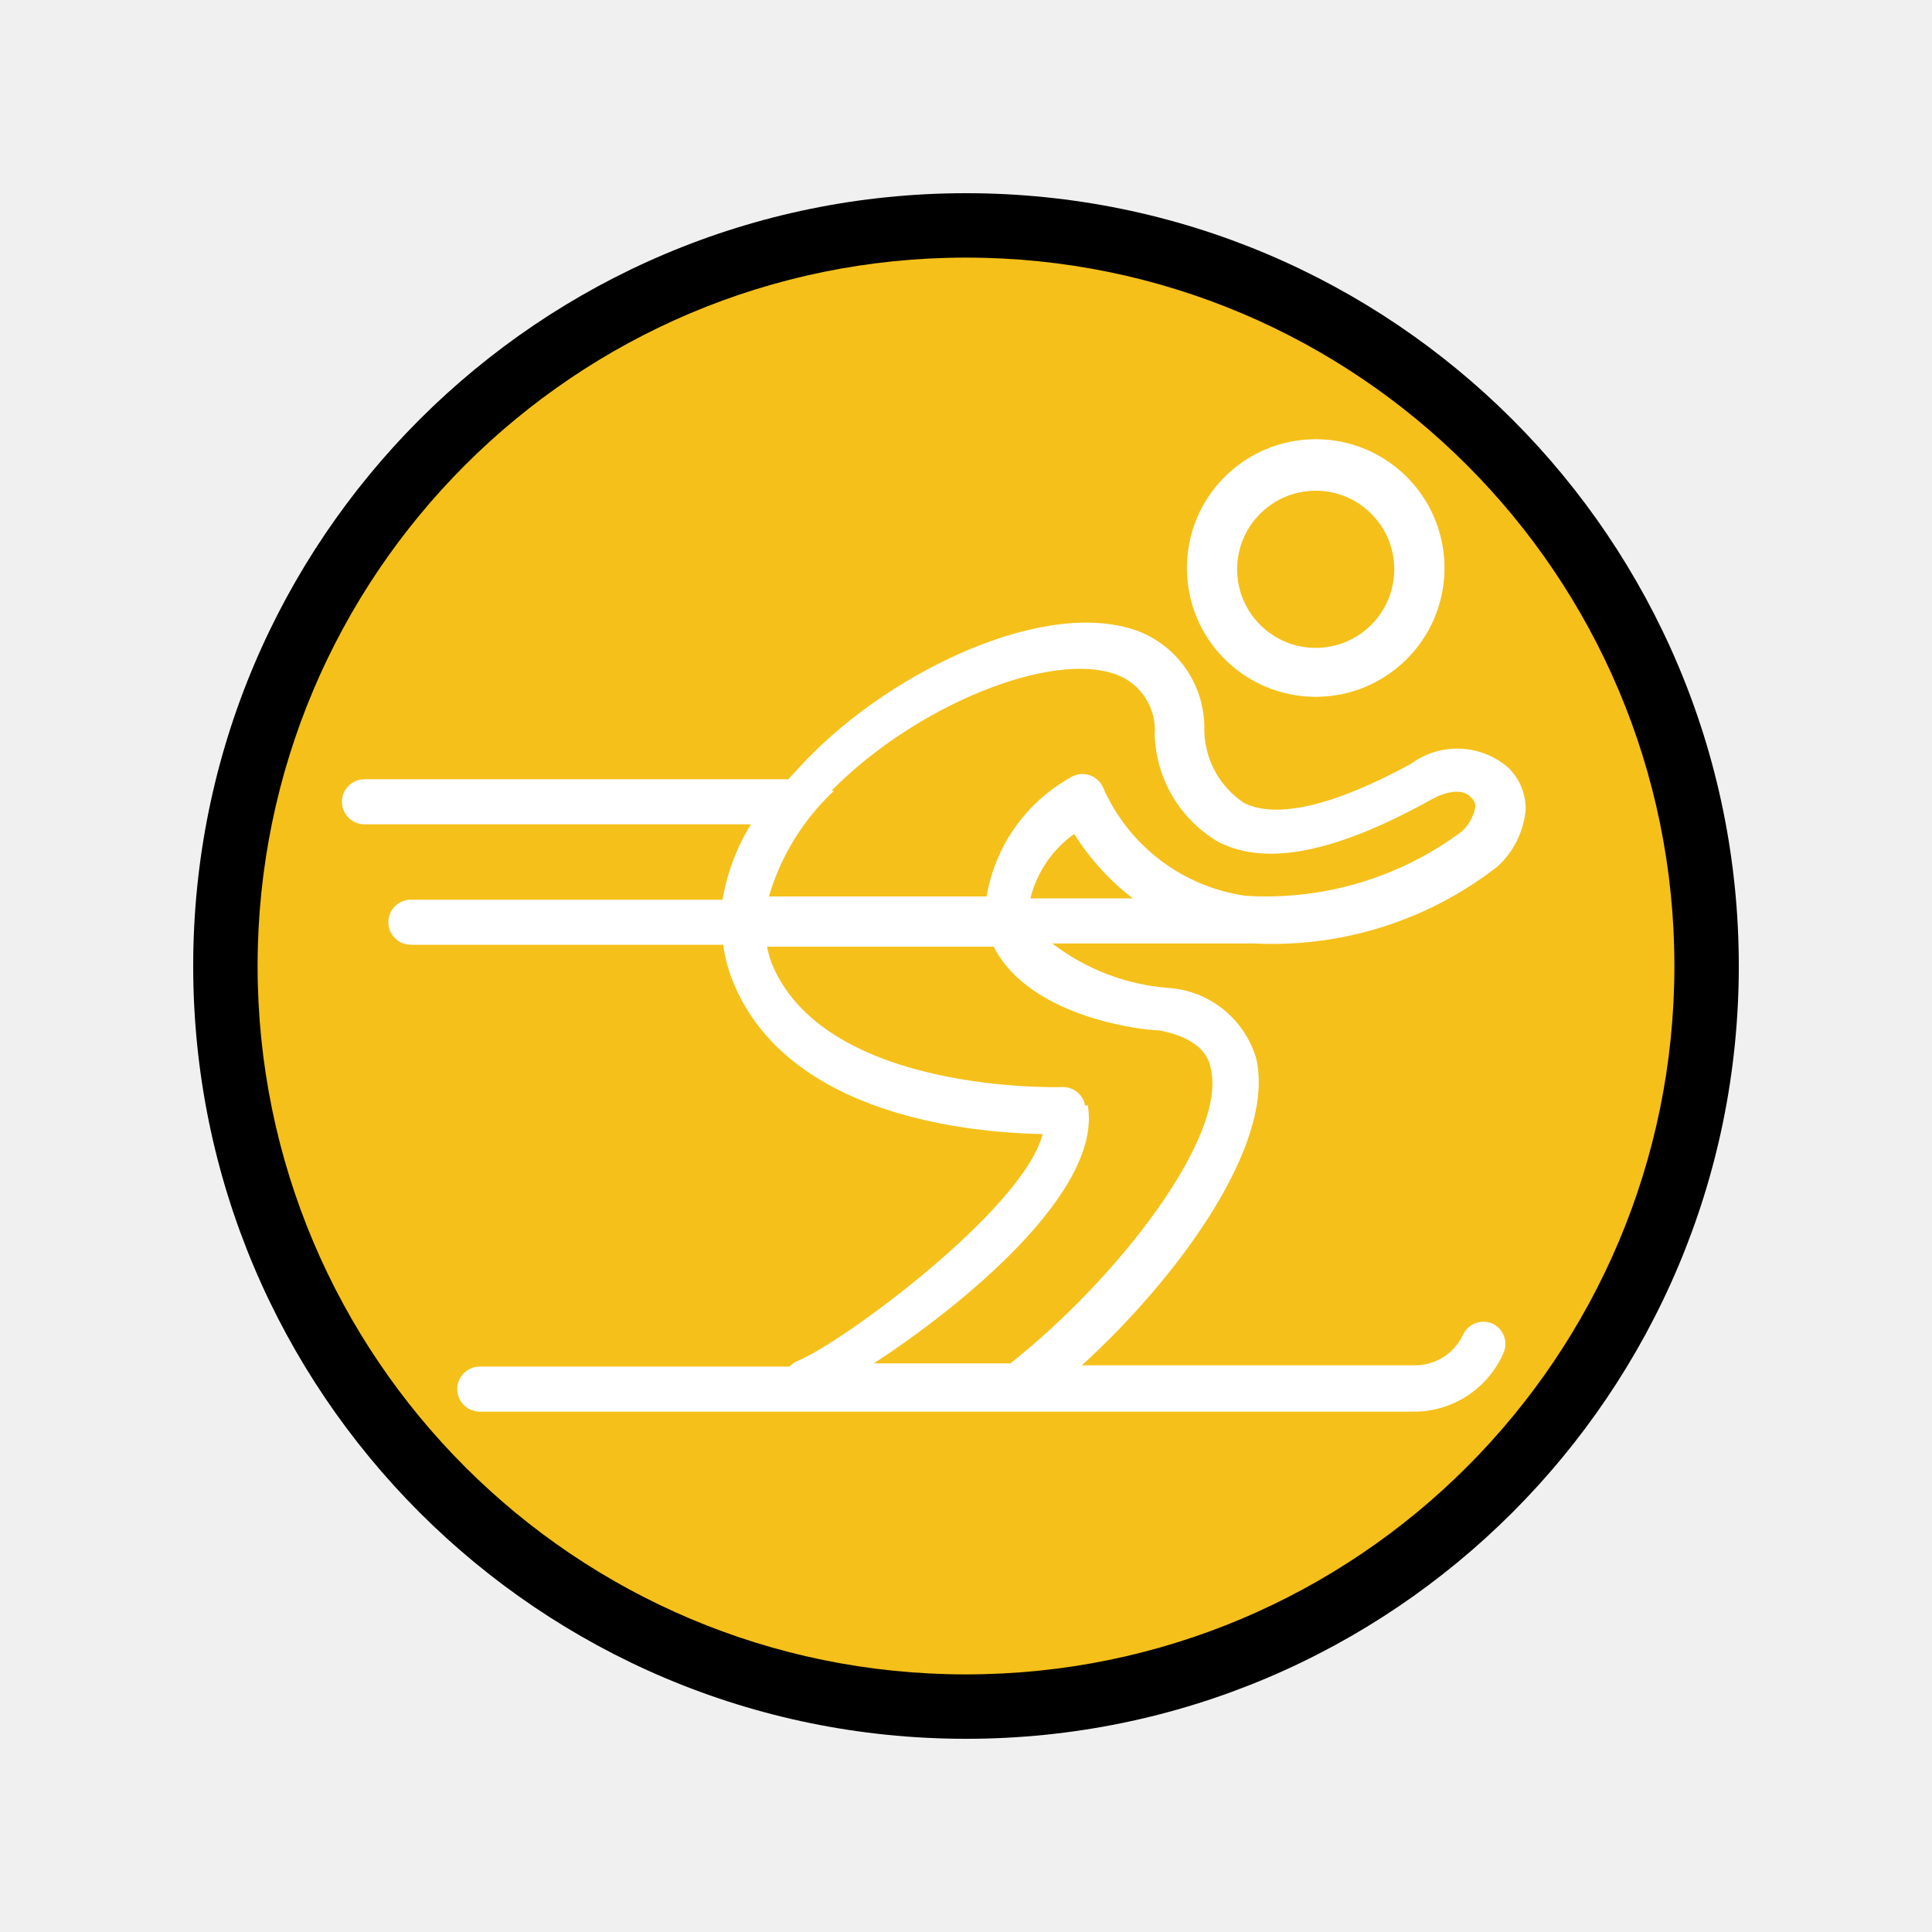
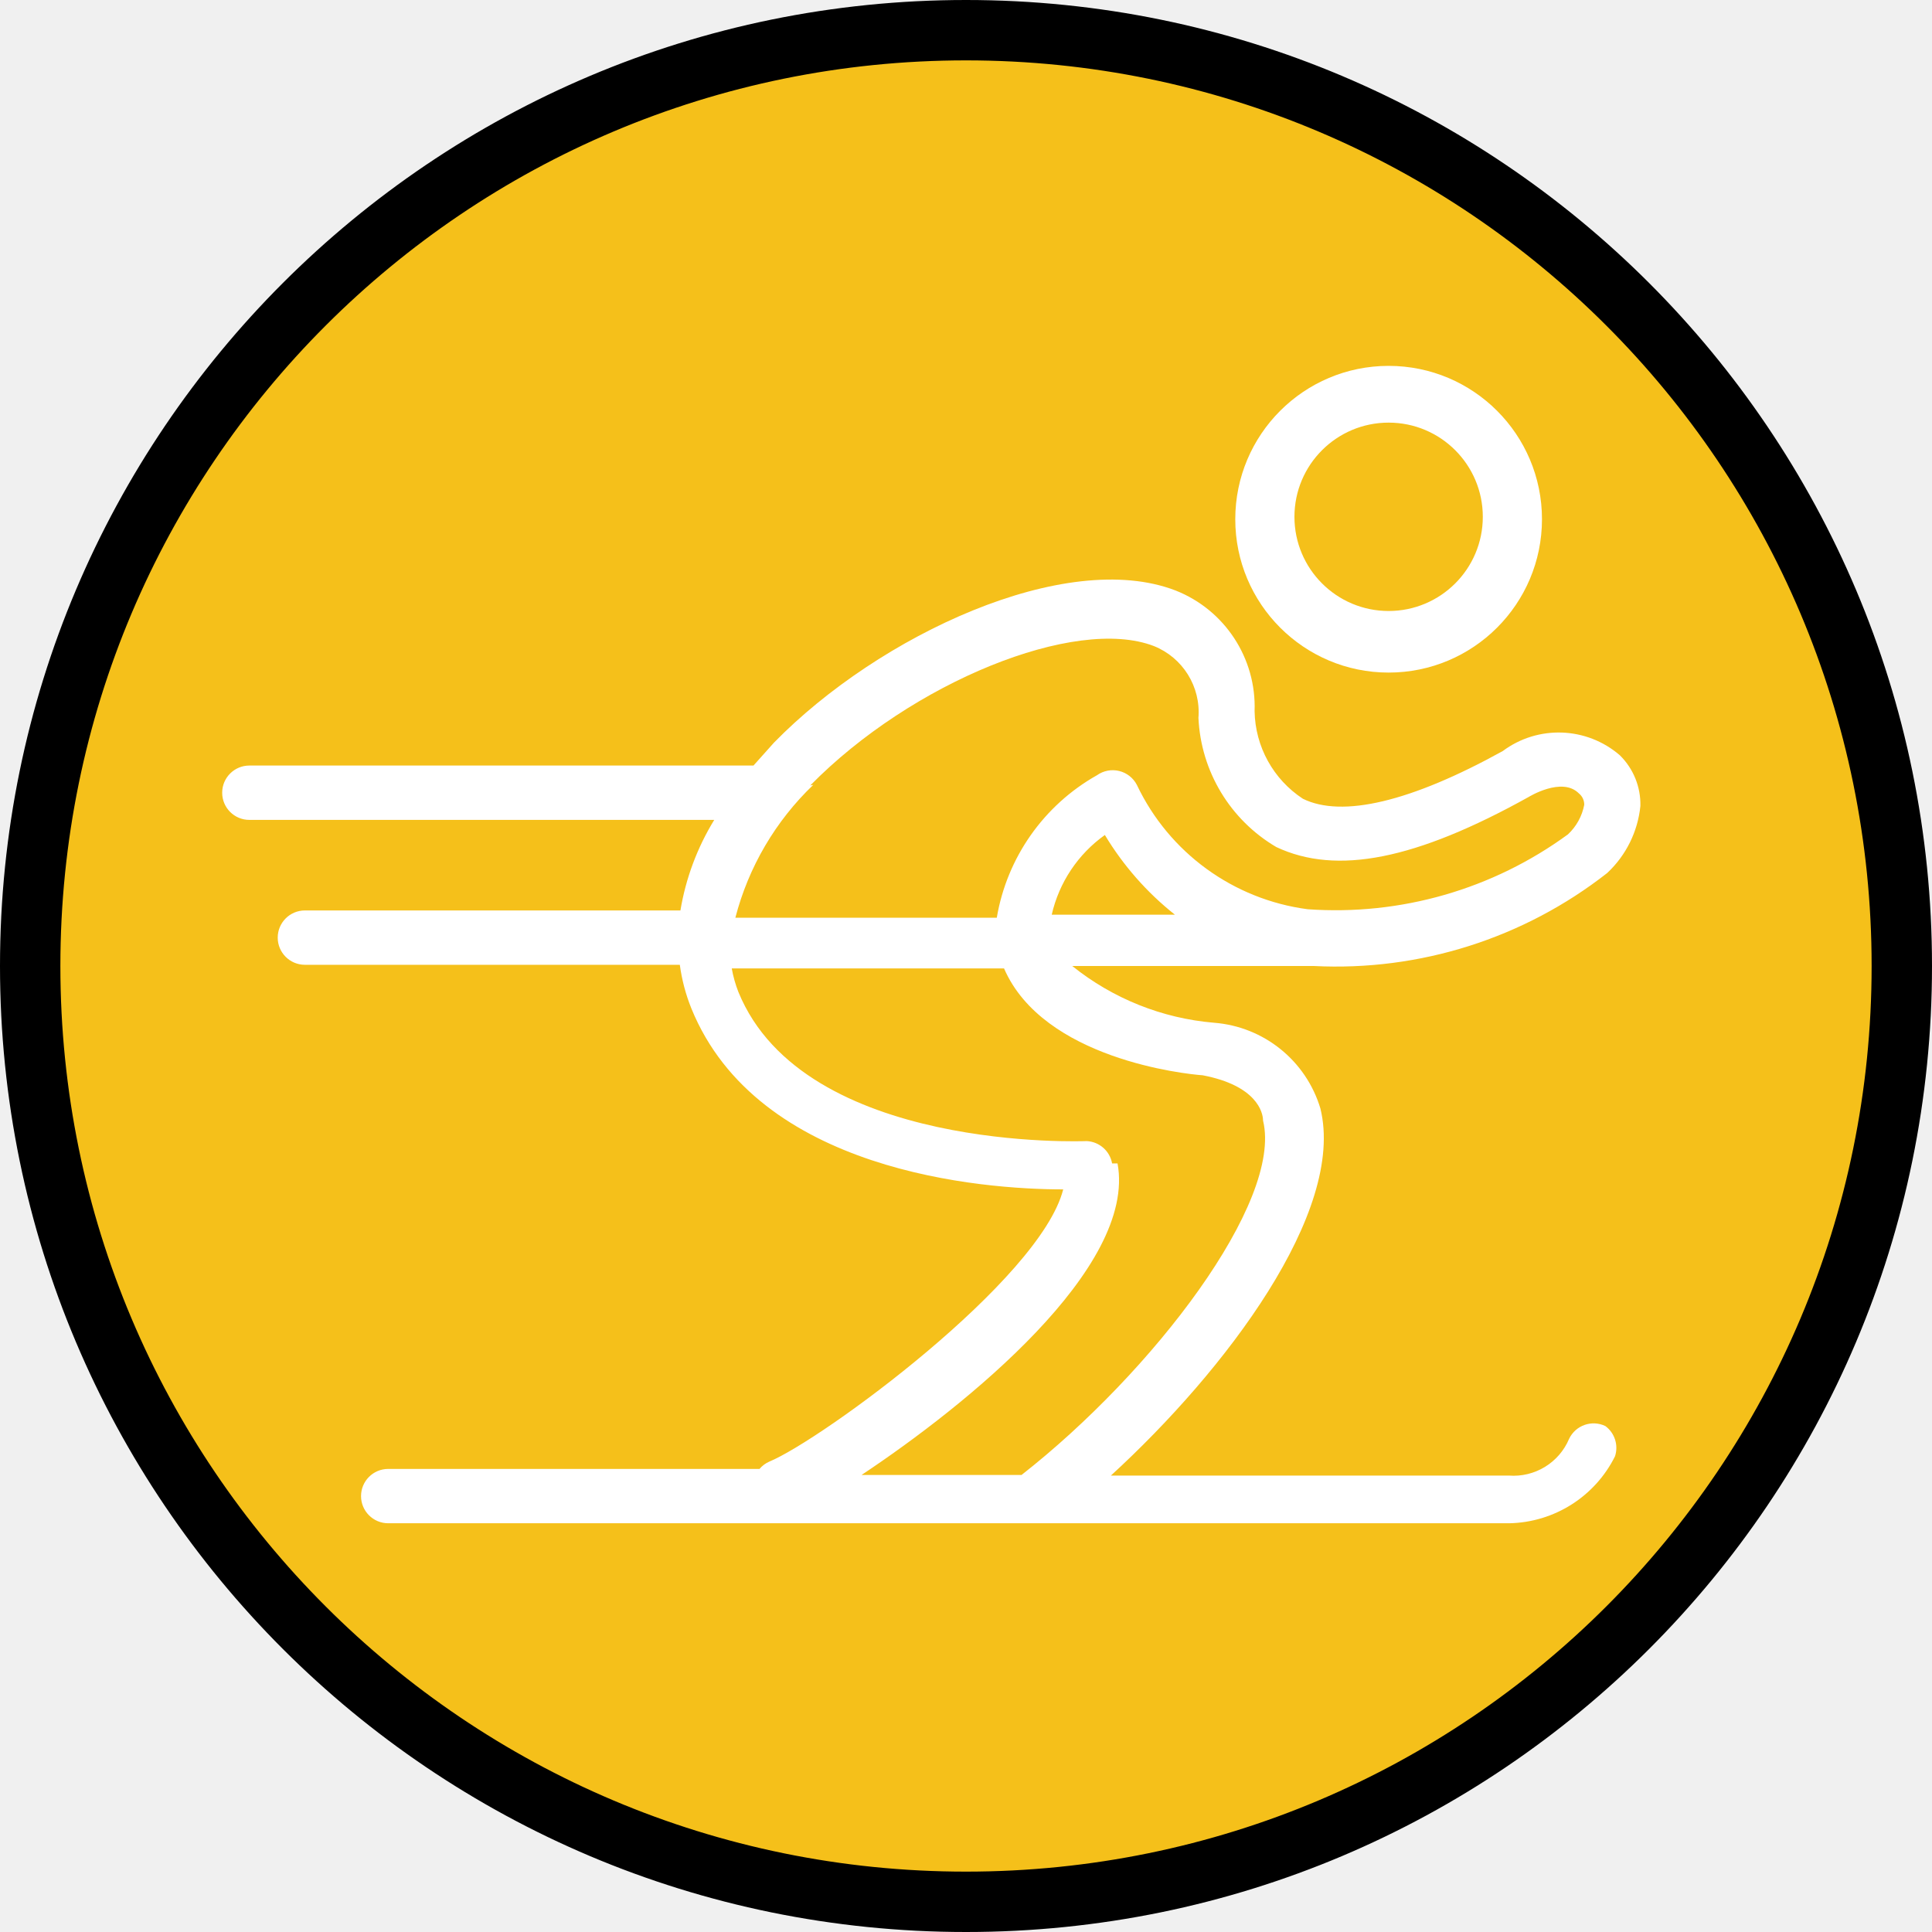
- <svg xmlns="http://www.w3.org/2000/svg" id="Layer_1" data-name="Layer 1" viewBox="0 0 30 30">
-   <g id="suomenomakoti">
-     <path d="M15,26.5A11.5,11.5,0,1,1,26.5,15,11.51,11.51,0,0,1,15,26.5Z" fill="#f5c01a" />
-     <path d="M15,4A11,11,0,1,1,4,15,11,11,0,0,1,15,4m0-1A12,12,0,1,0,27,15,12,12,0,0,0,15,3Z" />
-     <path d="M20.43,10.82a2,2,0,1,0-2-2A2,2,0,0,0,20.43,10.82Zm0-3.2a1.22,1.22,0,1,1-1.22,1.22A1.22,1.22,0,0,1,20.43,7.62Z" fill="#fff" />
-     <path d="M23.19,20.56a.35.35,0,0,0-.47.16.82.82,0,0,1-.76.48H16.8c1.48-1.35,3-3.41,2.71-4.75a1.53,1.53,0,0,0-1.37-1.11h0a3.38,3.38,0,0,1-1.8-.69h3.13a5.69,5.69,0,0,0,3.79-1.2,1.37,1.37,0,0,0,.43-.87.89.89,0,0,0-.27-.66,1.21,1.21,0,0,0-1.51-.06c-1.19.65-2.08.86-2.59.61a1.38,1.38,0,0,1-.62-1.13,1.61,1.61,0,0,0-1-1.53c-1.42-.55-3.83.58-5.19,2l-.27.29H5.66a.35.35,0,0,0,0,.7h6a3.26,3.26,0,0,0-.44,1.17H6.38a.35.35,0,0,0,0,.7h4.85a2.35,2.35,0,0,0,.15.57c.86,2.12,3.76,2.35,4.81,2.37-.3,1.17-3.11,3.24-3.8,3.52a.35.35,0,0,0-.13.09H7.45a.35.35,0,0,0,0,.7H22A1.52,1.52,0,0,0,23.35,21,.35.35,0,0,0,23.19,20.56ZM16,13.95a1.74,1.74,0,0,1,.68-1,3.84,3.84,0,0,0,.91,1Zm-3.09-1.67c1.31-1.33,3.43-2.19,4.44-1.8a.92.92,0,0,1,.58.93v0a2,2,0,0,0,1,1.67c.74.37,1.8.16,3.27-.65,0,0,.43-.27.64-.05a.19.19,0,0,1,.07.15.7.7,0,0,1-.21.38l0,0a5.09,5.09,0,0,1-3.36,1,2.86,2.86,0,0,1-2.22-1.7.35.35,0,0,0-.51-.13,2.61,2.61,0,0,0-1.29,1.84H11.94A3.65,3.65,0,0,1,12.95,12.28Zm3.94,4.89a.35.35,0,0,0-.36-.29S12.87,17,12,15a1.63,1.63,0,0,1-.09-.3h3.52C16,15.82,17.79,16,18,16c.69.13.78.47.8.59.26,1.05-1.43,3.25-3.11,4.58H13.57C14.92,20.29,17.13,18.5,16.89,17.16Z" fill="#fff" />
-   </g>
+ <svg xmlns="http://www.w3.org/2000/svg" id="Layer_1" data-name="Layer 1" viewBox="0 0 32 32">
+   <path d="M16,31.5A15.5,15.5,0,1,1,31.5,16,15.52,15.52,0,0,1,16,31.5Z" fill="#f5c01a" />
+   <path d="M16,1A15,15,0,1,1,1,16,15,15,0,0,1,16,1m0-1A16,16,0,1,0,32,16,16,16,0,0,0,16,0Z" />
+   <path d="M23,11.14a2.54,2.54,0,1,0-2.54-2.54A2.54,2.54,0,0,0,23,11.14ZM23,7a1.56,1.56,0,1,1-1.56,1.56A1.56,1.56,0,0,1,23,7Z" fill="#fff" />
+   <path d="M26.59,23.62a.45.45,0,0,0-.6.21,1,1,0,0,1-1,.61H18.4c1.9-1.74,3.89-4.37,3.47-6.08a2,2,0,0,0-1.76-1.42h0A4.33,4.33,0,0,1,17.76,16h4a7.28,7.28,0,0,0,4.86-1.54,1.76,1.76,0,0,0,.55-1.11,1.14,1.14,0,0,0-.34-.84,1.55,1.55,0,0,0-1.94-.07c-1.52.84-2.66,1.11-3.31.79a1.77,1.77,0,0,1-.8-1.45,2.07,2.07,0,0,0-1.31-2c-1.82-.7-4.91.74-6.65,2.52l-.34.38H4.13a.45.45,0,0,0,0,.9h7.7a4.18,4.18,0,0,0-.56,1.5H5.05a.45.45,0,1,0,0,.9h6.21a3,3,0,0,0,.19.72c1.1,2.71,4.81,3,6.16,3-.38,1.5-4,4.15-4.87,4.51a.44.44,0,0,0-.16.12H6.43a.45.45,0,0,0,0,.9H25a2,2,0,0,0,1.75-1.11A.45.45,0,0,0,26.59,23.62Zm-9.17-8.47a2.23,2.23,0,0,1,.88-1.32,4.92,4.92,0,0,0,1.16,1.32Zm-4-2.14c1.68-1.71,4.39-2.81,5.69-2.31a1.18,1.18,0,0,1,.74,1.19v0a2.62,2.62,0,0,0,1.29,2.14c1,.47,2.31.21,4.18-.83,0,0,.55-.34.83-.06a.24.24,0,0,1,.09.19.9.9,0,0,1-.27.49l0,0a6.52,6.52,0,0,1-4.31,1.24A3.66,3.66,0,0,1,18.83,13a.45.45,0,0,0-.66-.16,3.35,3.35,0,0,0-1.66,2.36H12.18A4.67,4.67,0,0,1,13.47,13Zm5,6.26A.45.45,0,0,0,18,18.9s-4.68.2-5.77-2.47a2.09,2.09,0,0,1-.11-.39h4.51c.65,1.5,3,1.75,3.29,1.77.89.17,1,.61,1,.75.33,1.35-1.83,4.17-4,5.87H14.27C16,23.28,18.83,21,18.51,19.27Z" fill="#fff" />
</svg>
